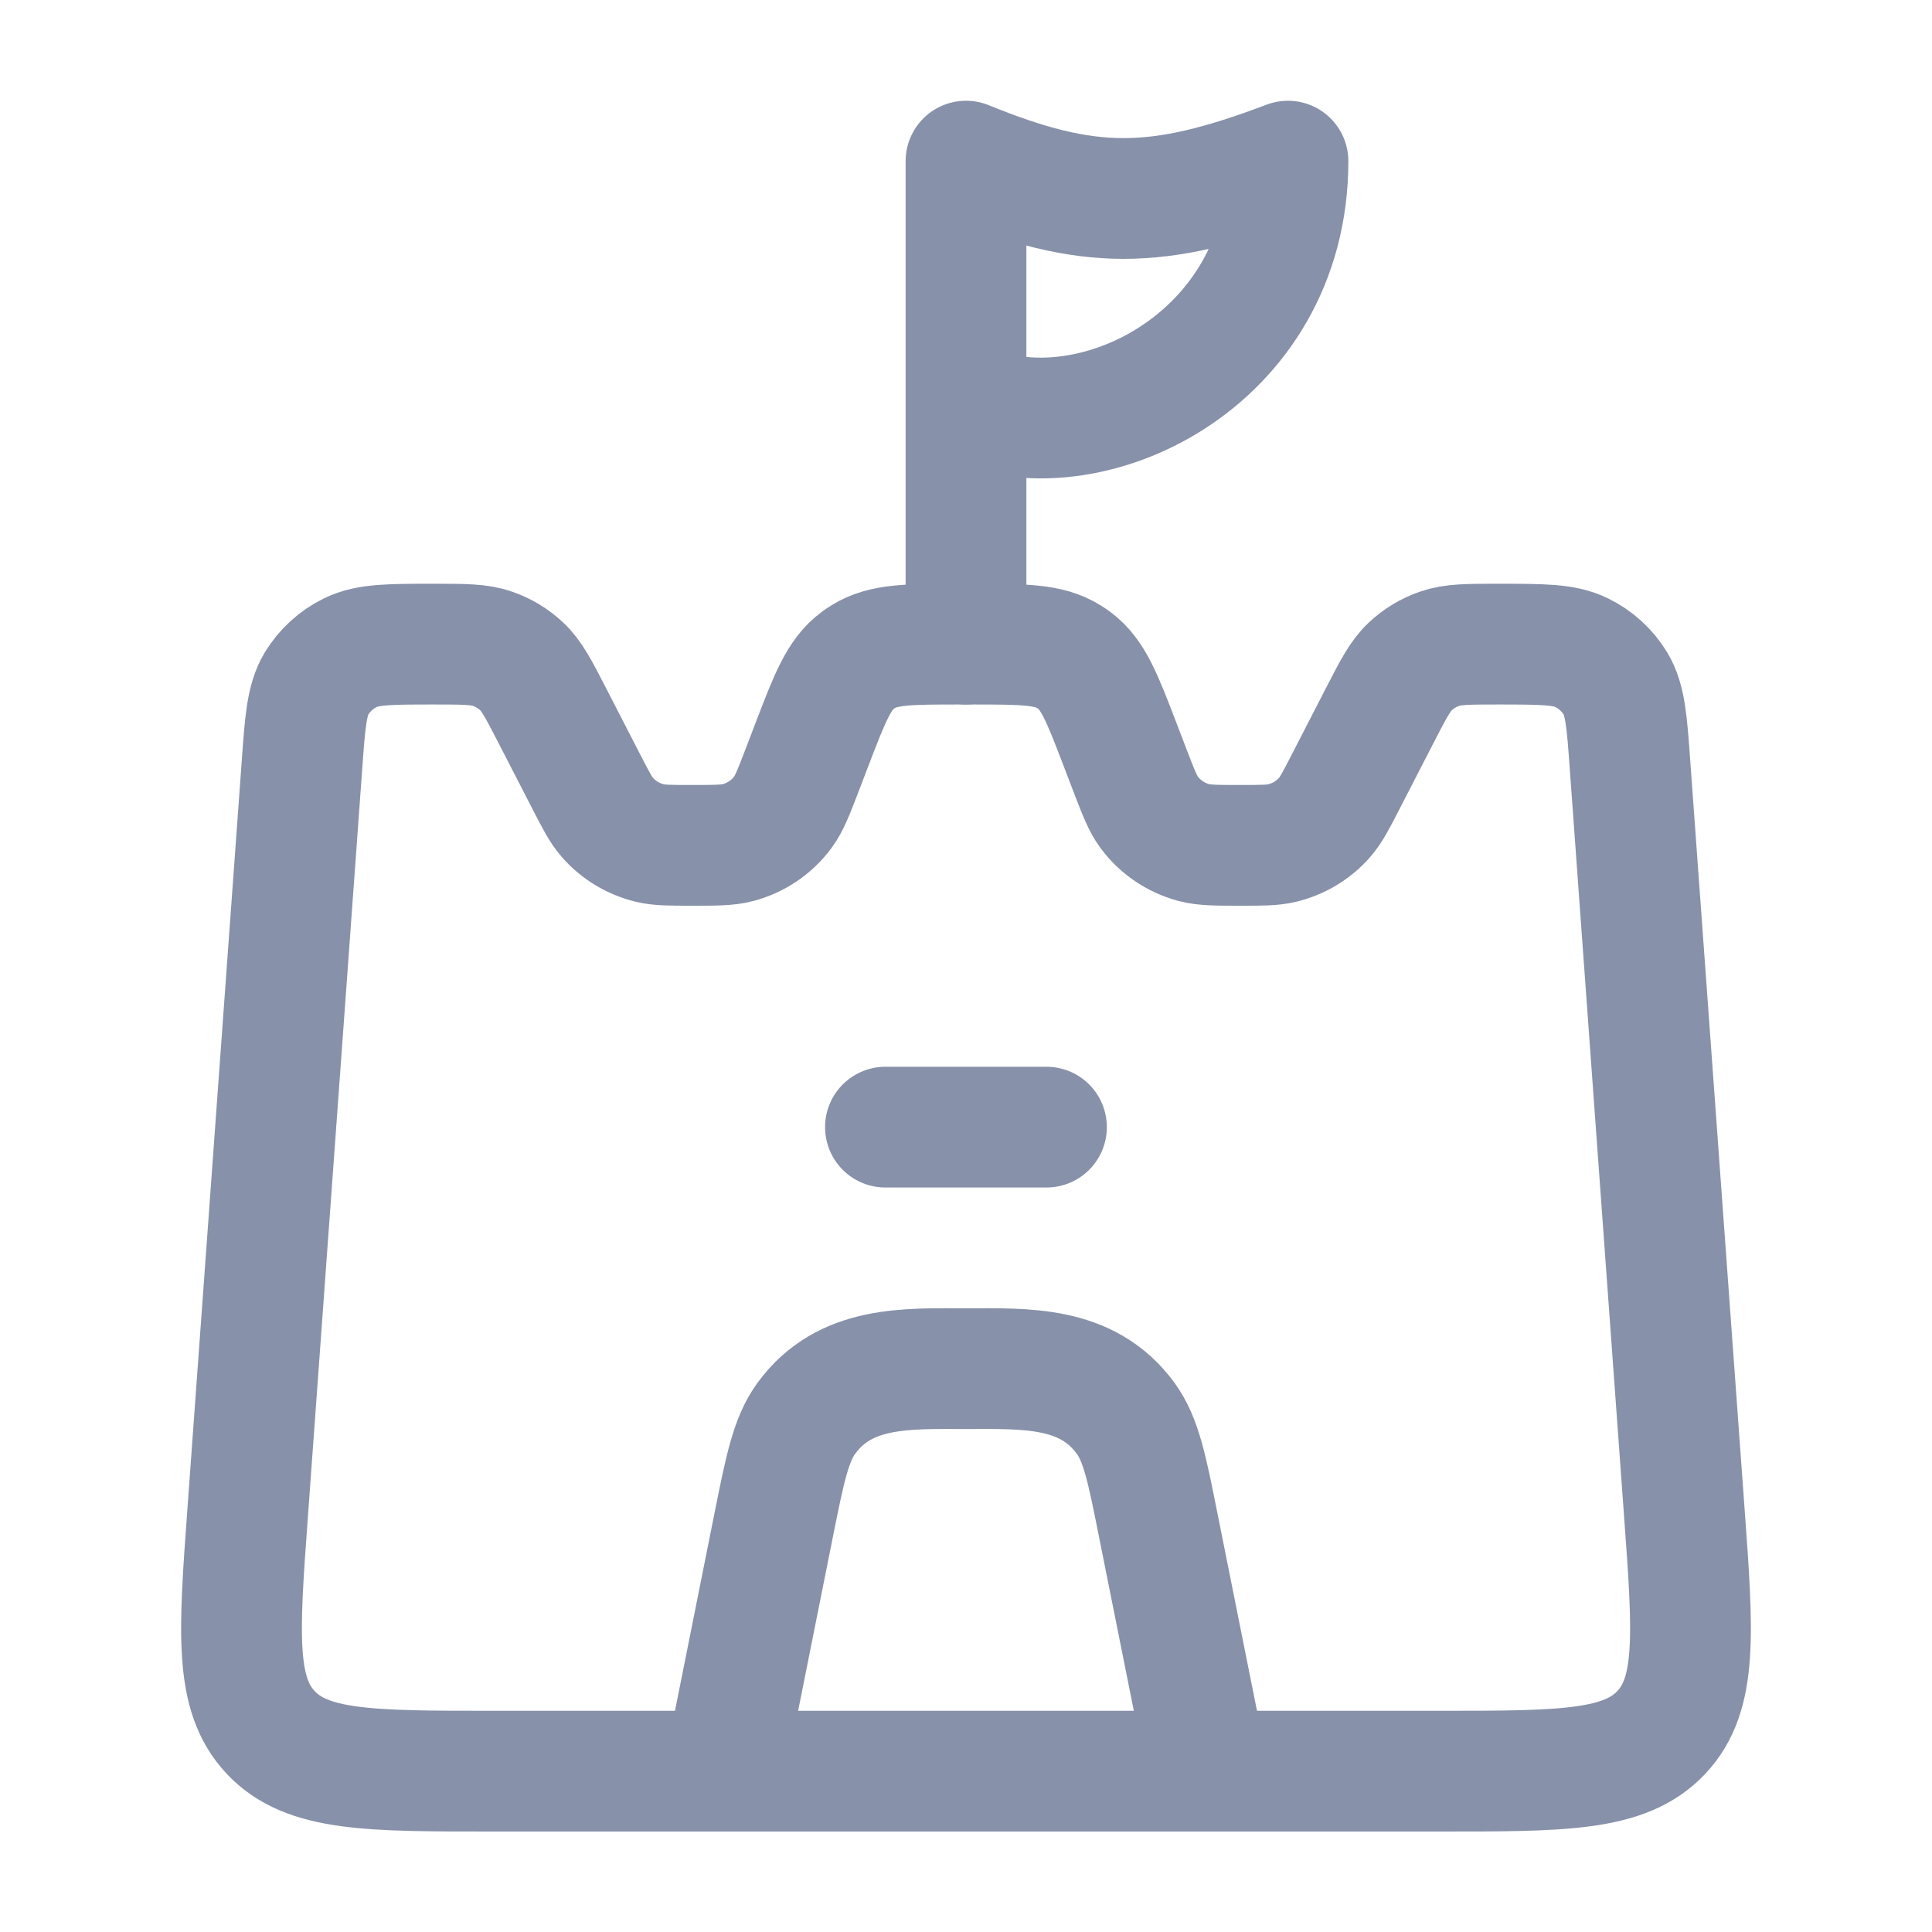
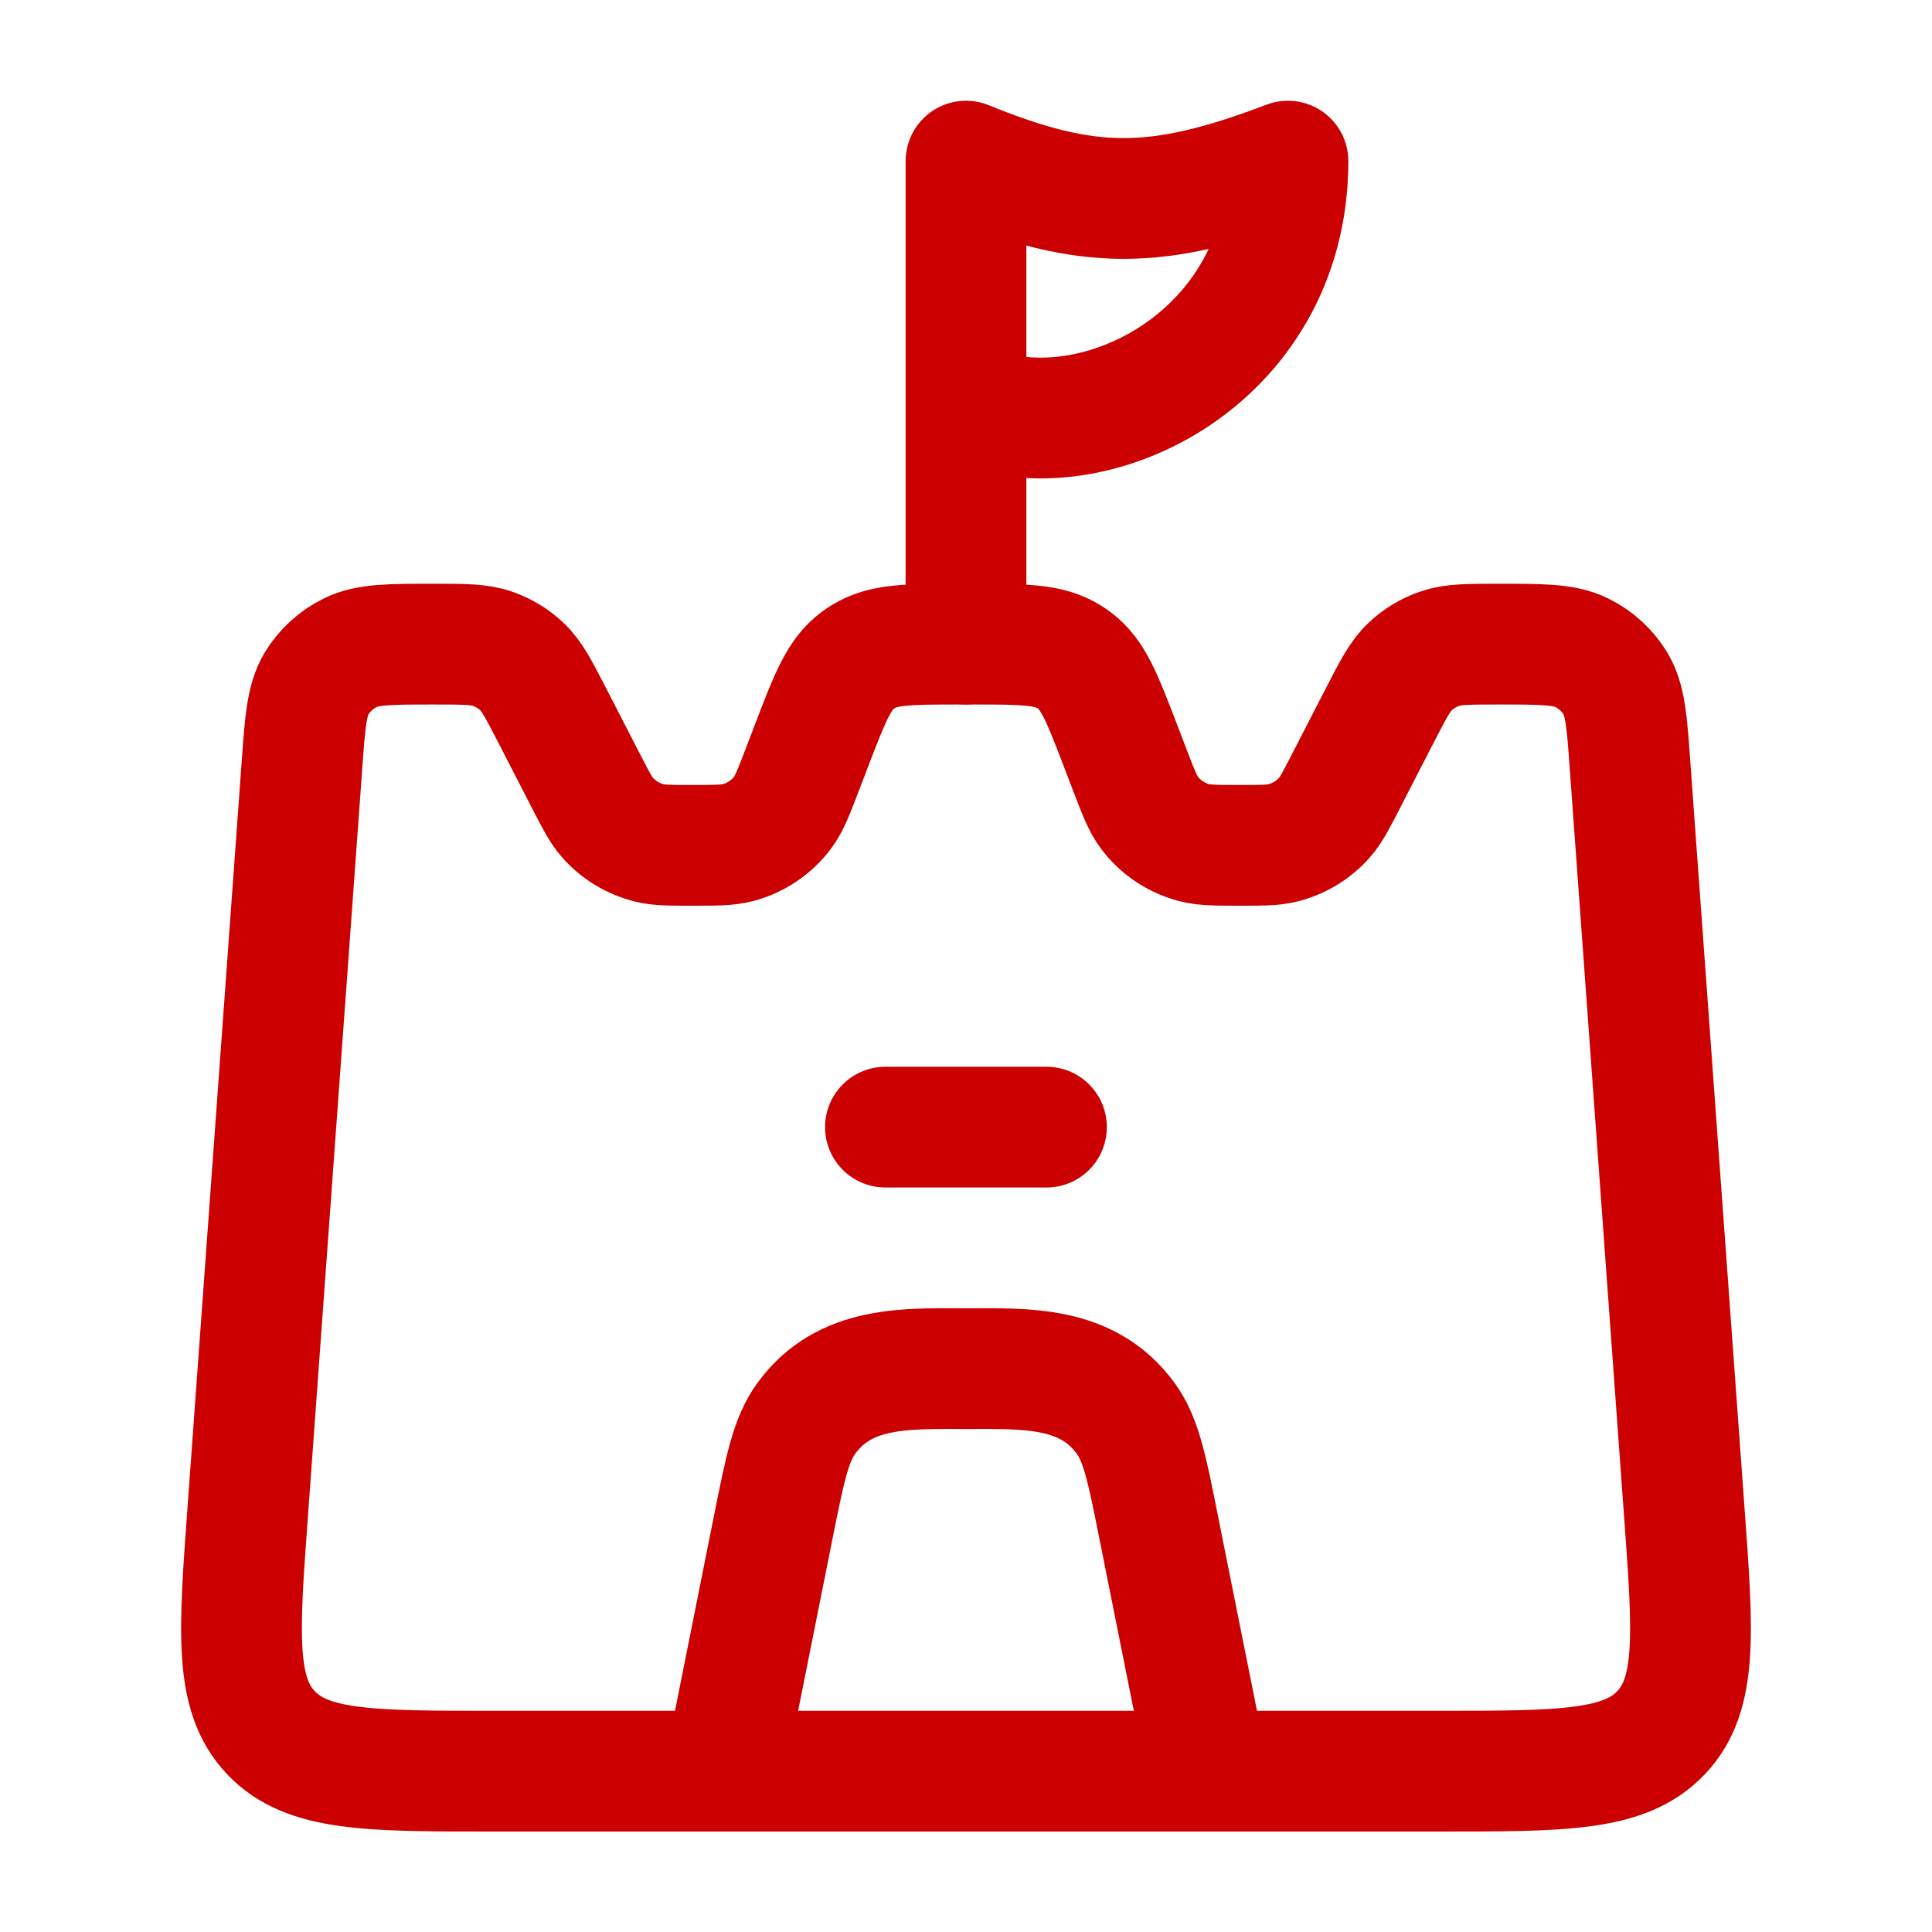
<svg xmlns="http://www.w3.org/2000/svg" width="20" height="20" viewBox="0 0 20 20" fill="none">
-   <path d="M6.07 8.093L5.717 7.407C5.576 7.134 5.506 6.997 5.401 6.899C5.314 6.817 5.211 6.755 5.098 6.716C4.961 6.668 4.805 6.668 4.494 6.668C4.036 6.668 3.807 6.668 3.628 6.756C3.482 6.827 3.36 6.939 3.276 7.077C3.175 7.246 3.158 7.471 3.126 7.92L2.564 15.657C2.472 16.911 2.427 17.538 2.804 17.936C3.181 18.335 3.821 18.335 5.101 18.335H14.899C16.179 18.335 16.819 18.335 17.196 17.936C17.573 17.538 17.528 16.911 17.436 15.657L16.874 7.92C16.842 7.471 16.825 7.246 16.724 7.077C16.64 6.939 16.518 6.827 16.372 6.756C16.194 6.668 15.964 6.668 15.507 6.668C15.195 6.668 15.039 6.668 14.902 6.716C14.789 6.755 14.686 6.817 14.599 6.899C14.494 6.997 14.424 7.134 14.283 7.407L13.93 8.093C13.83 8.287 13.78 8.385 13.712 8.462C13.598 8.593 13.444 8.685 13.274 8.727C13.173 8.751 13.062 8.751 12.84 8.751C12.592 8.751 12.468 8.751 12.358 8.722C12.172 8.672 12.008 8.561 11.895 8.407C11.828 8.316 11.785 8.202 11.697 7.974L11.596 7.71C11.41 7.225 11.317 6.982 11.122 6.837C11.103 6.823 11.083 6.809 11.063 6.797C10.855 6.668 10.592 6.668 10.065 6.668H9.935C9.408 6.668 9.145 6.668 8.937 6.797C8.917 6.809 8.897 6.823 8.878 6.837C8.683 6.982 8.59 7.225 8.404 7.71L8.303 7.974C8.215 8.202 8.172 8.316 8.105 8.407C7.992 8.561 7.828 8.672 7.642 8.722C7.532 8.751 7.408 8.751 7.16 8.751C6.938 8.751 6.827 8.751 6.726 8.727C6.556 8.685 6.402 8.593 6.288 8.462C6.22 8.385 6.17 8.287 6.07 8.093Z" stroke="#8791A9" stroke-width="1.25" stroke-linecap="round" stroke-linejoin="round" />
-   <path d="M10 4.168C11.242 4.738 13.333 3.751 13.333 1.668C11.965 2.187 11.259 2.18 10 1.668V4.168ZM10 4.168V6.668" stroke="#8791A9" stroke-width="1.25" stroke-linecap="round" stroke-linejoin="round" />
-   <path d="M7.5 18.335L8.006 15.803C8.126 15.204 8.186 14.905 8.346 14.684C8.745 14.135 9.384 14.168 10 14.168C10.616 14.168 11.255 14.135 11.654 14.684C11.814 14.905 11.874 15.204 11.993 15.803L12.5 18.335" stroke="#8791A9" stroke-width="1.25" stroke-linecap="round" stroke-linejoin="round" />
-   <path d="M9.166 11.668H10.833" stroke="#8791A9" stroke-width="1.25" stroke-linecap="round" stroke-linejoin="round" />
+   <path d="M6.07 8.093L5.717 7.407C5.576 7.134 5.506 6.997 5.401 6.899C5.314 6.817 5.211 6.755 5.098 6.716C4.961 6.668 4.805 6.668 4.494 6.668C4.036 6.668 3.807 6.668 3.628 6.756C3.482 6.827 3.36 6.939 3.276 7.077C3.175 7.246 3.158 7.471 3.126 7.92L2.564 15.657C2.472 16.911 2.427 17.538 2.804 17.936C3.181 18.335 3.821 18.335 5.101 18.335H14.899C16.179 18.335 16.819 18.335 17.196 17.936C17.573 17.538 17.528 16.911 17.436 15.657L16.874 7.92C16.842 7.471 16.825 7.246 16.724 7.077C16.64 6.939 16.518 6.827 16.372 6.756C16.194 6.668 15.964 6.668 15.507 6.668C15.195 6.668 15.039 6.668 14.902 6.716C14.789 6.755 14.686 6.817 14.599 6.899C14.494 6.997 14.424 7.134 14.283 7.407L13.93 8.093C13.83 8.287 13.78 8.385 13.712 8.462C13.598 8.593 13.444 8.685 13.274 8.727C13.173 8.751 13.062 8.751 12.84 8.751C12.592 8.751 12.468 8.751 12.358 8.722C12.172 8.672 12.008 8.561 11.895 8.407C11.828 8.316 11.785 8.202 11.697 7.974L11.596 7.71C11.41 7.225 11.317 6.982 11.122 6.837C11.103 6.823 11.083 6.809 11.063 6.797C10.855 6.668 10.592 6.668 10.065 6.668H9.935C9.408 6.668 9.145 6.668 8.937 6.797C8.917 6.809 8.897 6.823 8.878 6.837C8.683 6.982 8.59 7.225 8.404 7.71L8.303 7.974C8.215 8.202 8.172 8.316 8.105 8.407C7.992 8.561 7.828 8.672 7.642 8.722C7.532 8.751 7.408 8.751 7.16 8.751C6.938 8.751 6.827 8.751 6.726 8.727C6.556 8.685 6.402 8.593 6.288 8.462C6.22 8.385 6.17 8.287 6.07 8.093Z" stroke="#CC0000" stroke-width="1.25" stroke-linecap="round" stroke-linejoin="round" />
+   <path d="M10 4.168C11.242 4.738 13.333 3.751 13.333 1.668C11.965 2.187 11.259 2.18 10 1.668V4.168ZM10 4.168V6.668" stroke="#CC0000" stroke-width="1.25" stroke-linecap="round" stroke-linejoin="round" />
+   <path d="M7.5 18.335L8.006 15.803C8.126 15.204 8.186 14.905 8.346 14.684C8.745 14.135 9.384 14.168 10 14.168C10.616 14.168 11.255 14.135 11.654 14.684C11.814 14.905 11.874 15.204 11.993 15.803L12.5 18.335" stroke="#CC0000" stroke-width="1.25" stroke-linecap="round" stroke-linejoin="round" />
+   <path d="M9.166 11.668H10.833" stroke="#CC0000" stroke-width="1.25" stroke-linecap="round" stroke-linejoin="round" />
</svg>
